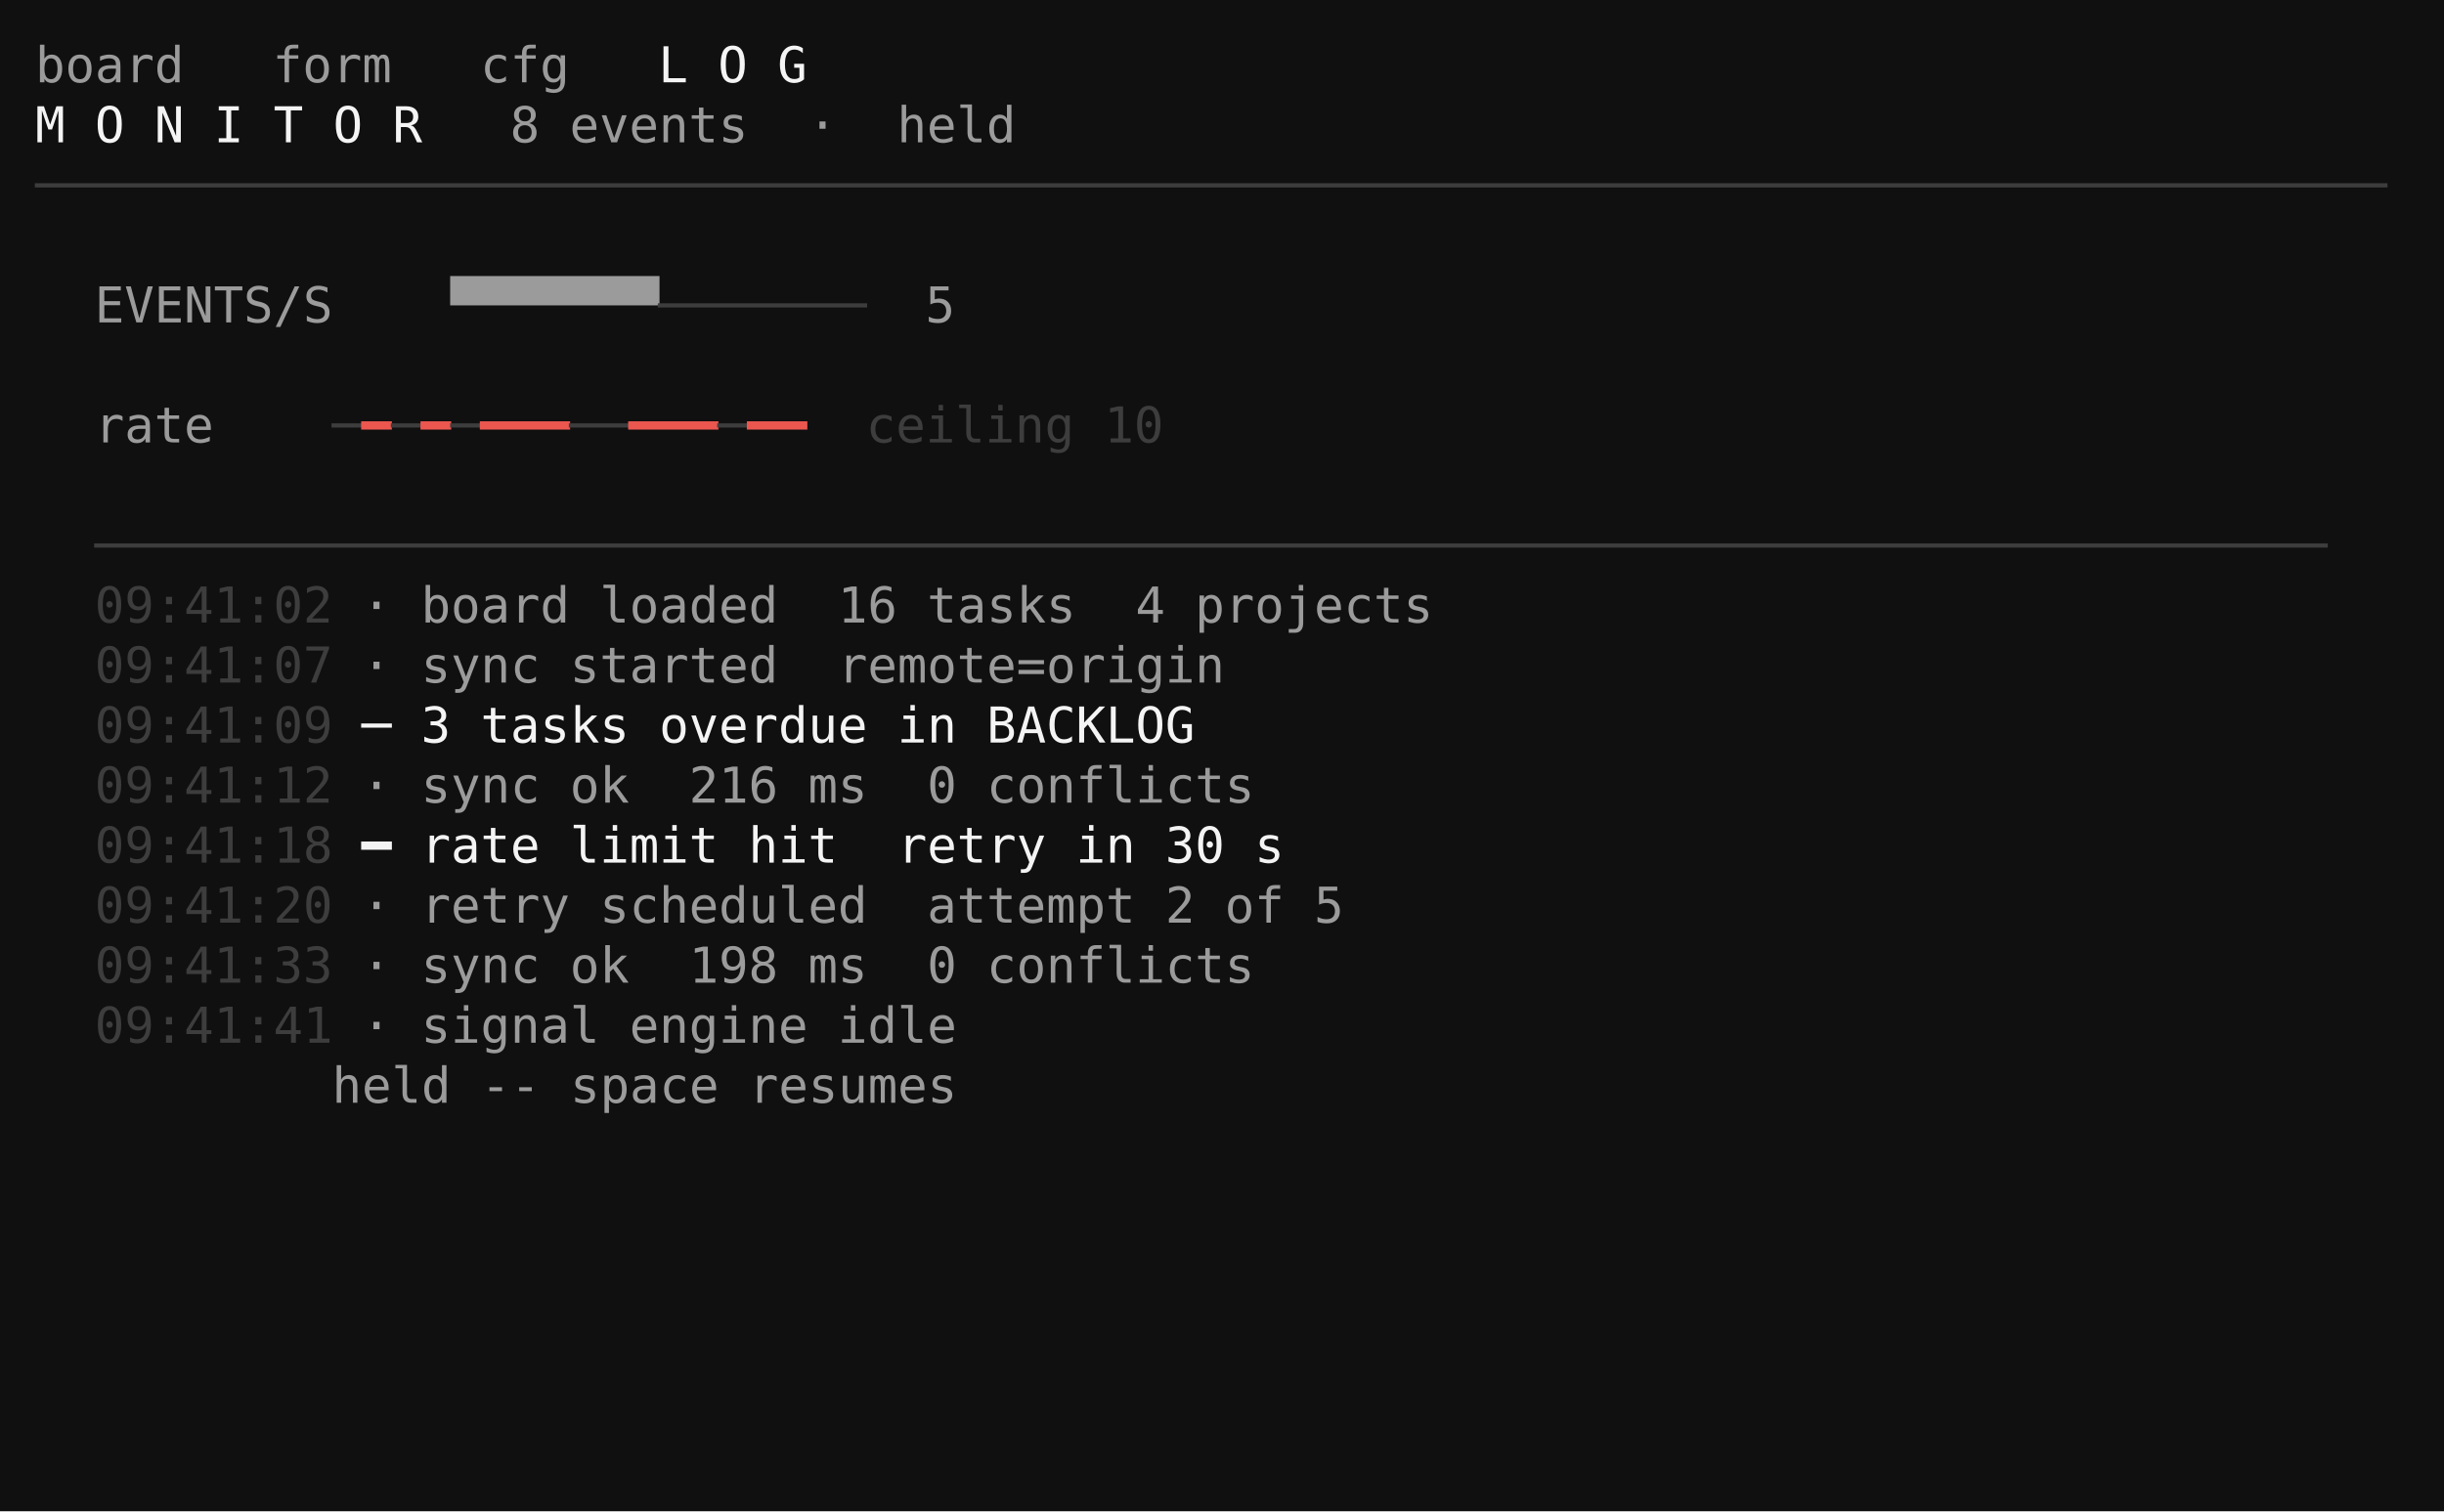
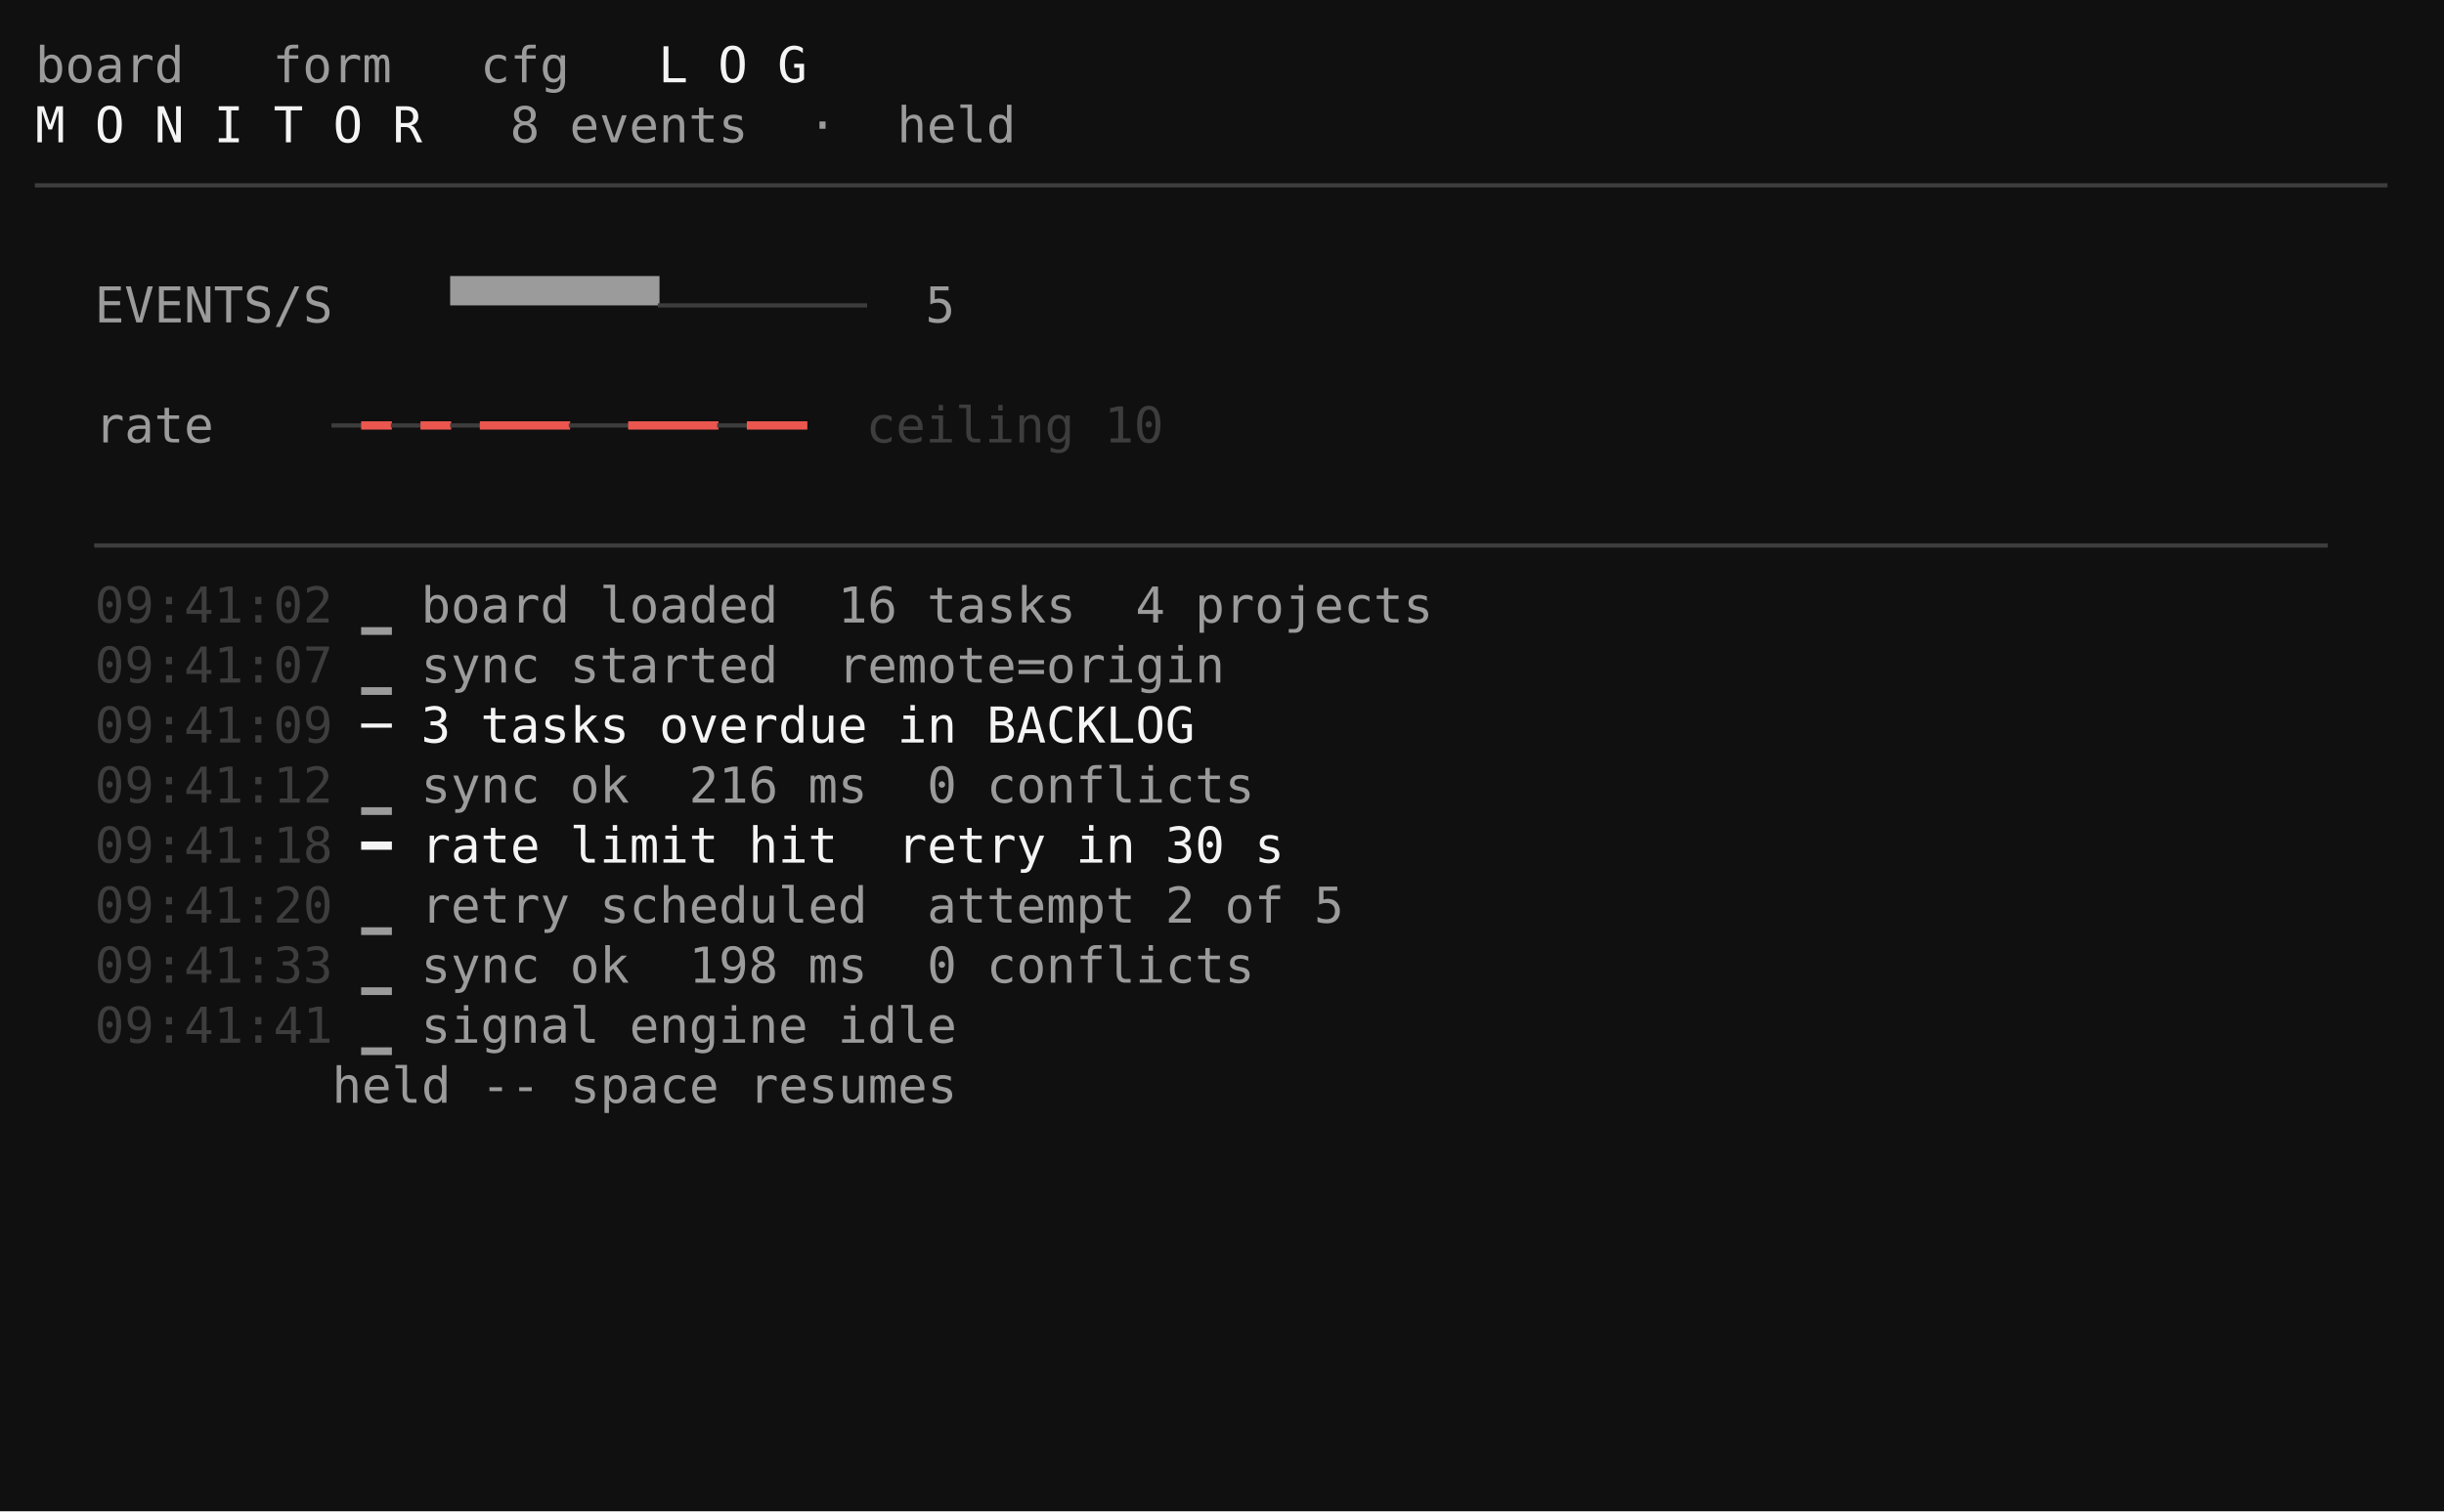
<svg xmlns="http://www.w3.org/2000/svg" viewBox="0 0 692.0 428.0" role="img" aria-label="taskboard · swiss · S5 live monitor / log">
  <rect width="692.0" height="428.0" fill="#101010" />
  <g font-family="ui-monospace,SFMono-Regular,'DejaVu Sans Mono','Cascadia Mono',Menlo,Consolas,'Liberation Mono',monospace" font-size="14.0" xml:space="preserve" style="white-space:pre;font-variant-ligatures:none">
    <text x="10.0" y="23.3" fill="#9b9b9b">board</text>
    <text x="77.2" y="23.3" fill="#9b9b9b">form</text>
    <text x="136.0" y="23.3" fill="#9b9b9b">cfg</text>
    <text x="186.4" y="23.3" fill="#f4f4f4">L O G</text>
    <text x="10.0" y="40.3" fill="#f4f4f4">M O N I T O R</text>
    <text x="144.4" y="40.3" fill="#9b9b9b">8 events  ·  held</text>
    <text x="10.0" y="57.3" fill="#3d3d3d">───────────────────────────────────────────────────────────────────────────────</text>
    <text x="26.8" y="91.3" fill="#9b9b9b">EVENTS/S</text>
    <text x="127.6" y="91.3" fill="#9b9b9b">▀▀▀▀▀▀▀</text>
    <text x="186.4" y="91.3" fill="#3d3d3d">───────</text>
    <text x="262.0" y="91.3" fill="#9b9b9b">5</text>
    <text x="26.8" y="125.3" fill="#9b9b9b">rate    </text>
    <text x="94.0" y="125.3" fill="#3d3d3d">─</text>
    <text x="102.4" y="125.3" fill="#eb574f">━</text>
    <text x="110.8" y="125.3" fill="#3d3d3d">─</text>
    <text x="119.2" y="125.3" fill="#eb574f">━</text>
    <text x="127.6" y="125.3" fill="#3d3d3d">─</text>
    <text x="136.0" y="125.3" fill="#eb574f">━━━</text>
    <text x="161.2" y="125.3" fill="#3d3d3d">──</text>
    <text x="178.0" y="125.3" fill="#eb574f">━━━</text>
    <text x="203.2" y="125.3" fill="#3d3d3d">─</text>
    <text x="211.6" y="125.3" fill="#eb574f">━━</text>
    <text x="245.2" y="125.3" fill="#3d3d3d">ceiling 10</text>
    <text x="26.8" y="159.3" fill="#3d3d3d">───────────────────────────────────────────────────────────────────────────</text>
    <text x="26.8" y="176.3" fill="#3d3d3d">09:41:02</text>
-     <text x="102.4" y="176.3" fill="#9b9b9b">·</text>
+     <text x="102.4" y="176.3" fill="#9b9b9b">▁</text>
    <text x="119.2" y="176.3" fill="#9b9b9b">board loaded  16 tasks  4 projects</text>
    <text x="26.8" y="193.3" fill="#3d3d3d">09:41:07</text>
-     <text x="102.4" y="193.3" fill="#9b9b9b">·</text>
+     <text x="102.4" y="193.3" fill="#9b9b9b">▁</text>
    <text x="119.2" y="193.3" fill="#9b9b9b">sync started  remote=origin</text>
    <text x="26.8" y="210.3" fill="#3d3d3d">09:41:09</text>
    <text x="102.4" y="210.3" fill="#f4f4f4">─</text>
    <text x="119.2" y="210.3" fill="#f4f4f4">3 tasks overdue in BACKLOG</text>
    <text x="26.8" y="227.3" fill="#3d3d3d">09:41:12</text>
-     <text x="102.4" y="227.3" fill="#9b9b9b">·</text>
+     <text x="102.4" y="227.3" fill="#9b9b9b">▁</text>
    <text x="119.2" y="227.3" fill="#9b9b9b">sync ok  216 ms  0 conflicts</text>
    <text x="26.8" y="244.3" fill="#3d3d3d">09:41:18</text>
    <text x="102.4" y="244.3" fill="#f4f4f4">━</text>
    <text x="119.2" y="244.3" fill="#f4f4f4">rate limit hit  retry in 30 s</text>
    <text x="26.8" y="261.3" fill="#3d3d3d">09:41:20</text>
-     <text x="102.4" y="261.3" fill="#9b9b9b">·</text>
+     <text x="102.4" y="261.3" fill="#9b9b9b">▁</text>
    <text x="119.2" y="261.3" fill="#9b9b9b">retry scheduled  attempt 2 of 5</text>
    <text x="26.8" y="278.3" fill="#3d3d3d">09:41:33</text>
-     <text x="102.4" y="278.3" fill="#9b9b9b">·</text>
+     <text x="102.4" y="278.3" fill="#9b9b9b">▁</text>
    <text x="119.2" y="278.3" fill="#9b9b9b">sync ok  198 ms  0 conflicts</text>
    <text x="26.8" y="295.3" fill="#3d3d3d">09:41:41</text>
-     <text x="102.4" y="295.3" fill="#9b9b9b">·</text>
+     <text x="102.4" y="295.3" fill="#9b9b9b">▁</text>
    <text x="119.2" y="295.3" fill="#9b9b9b">signal engine idle</text>
    <text x="94.0" y="312.3" fill="#9b9b9b">held -- space resumes</text>
  </g>
</svg>
